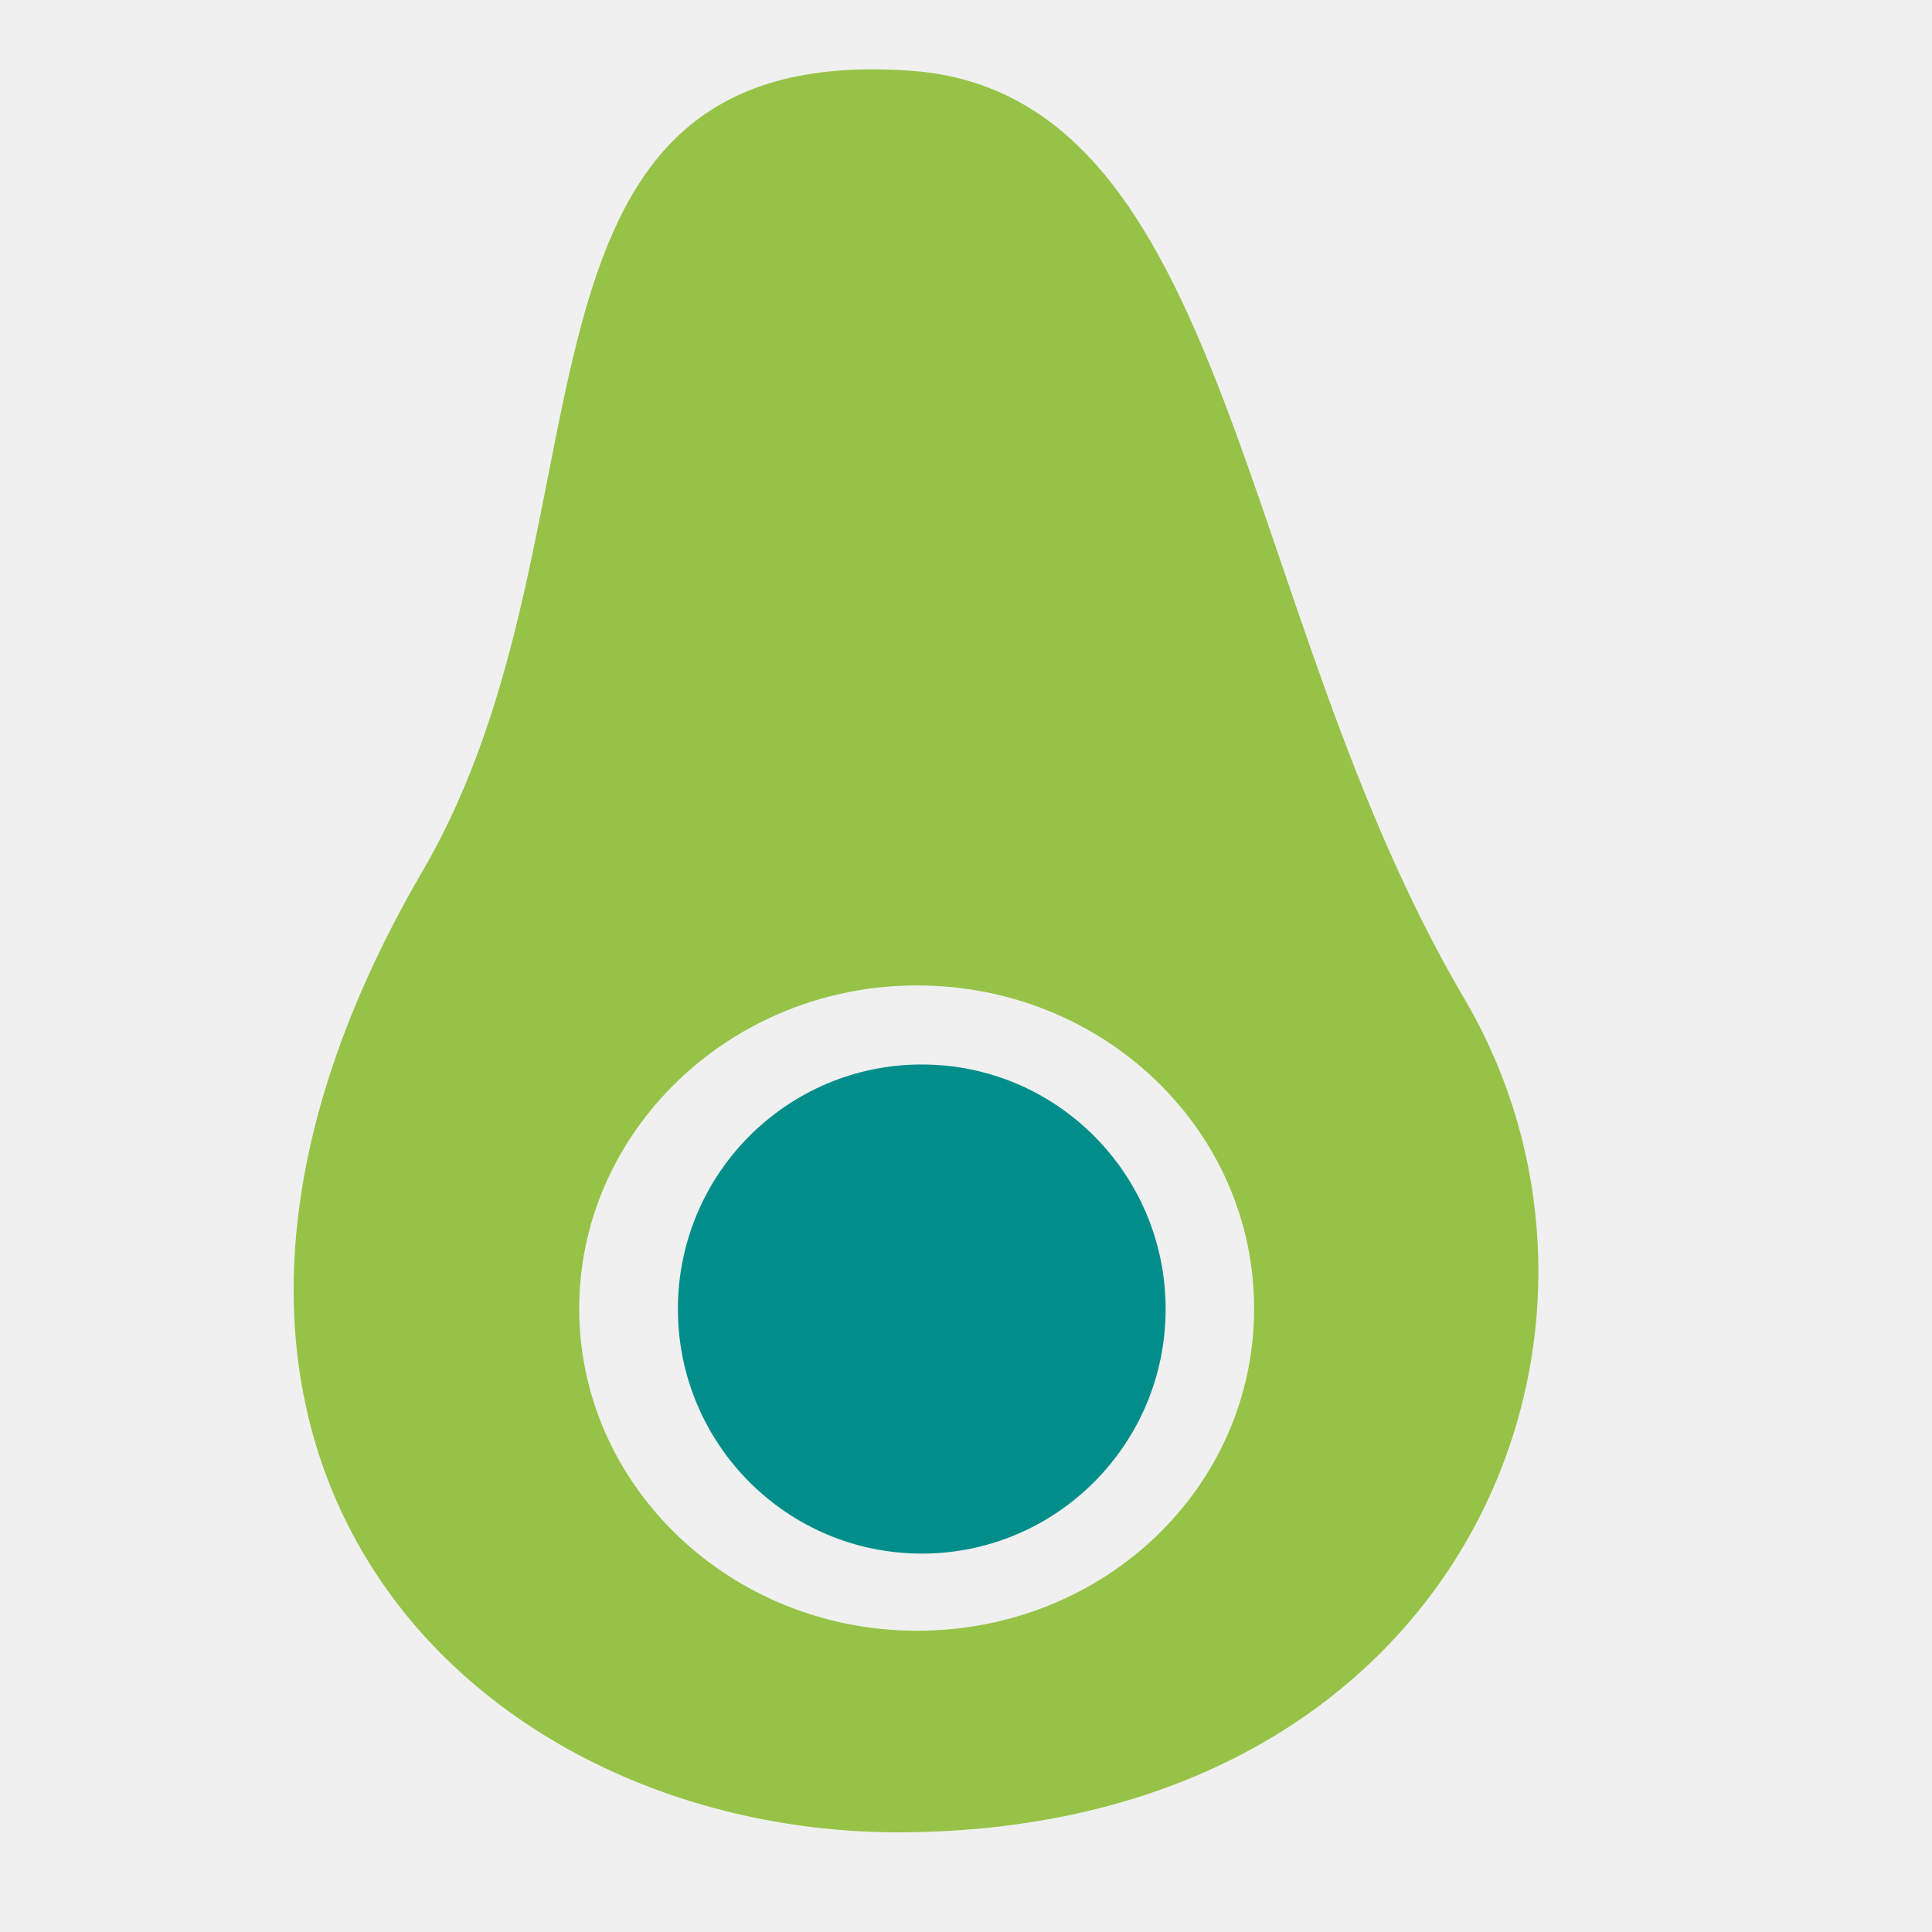
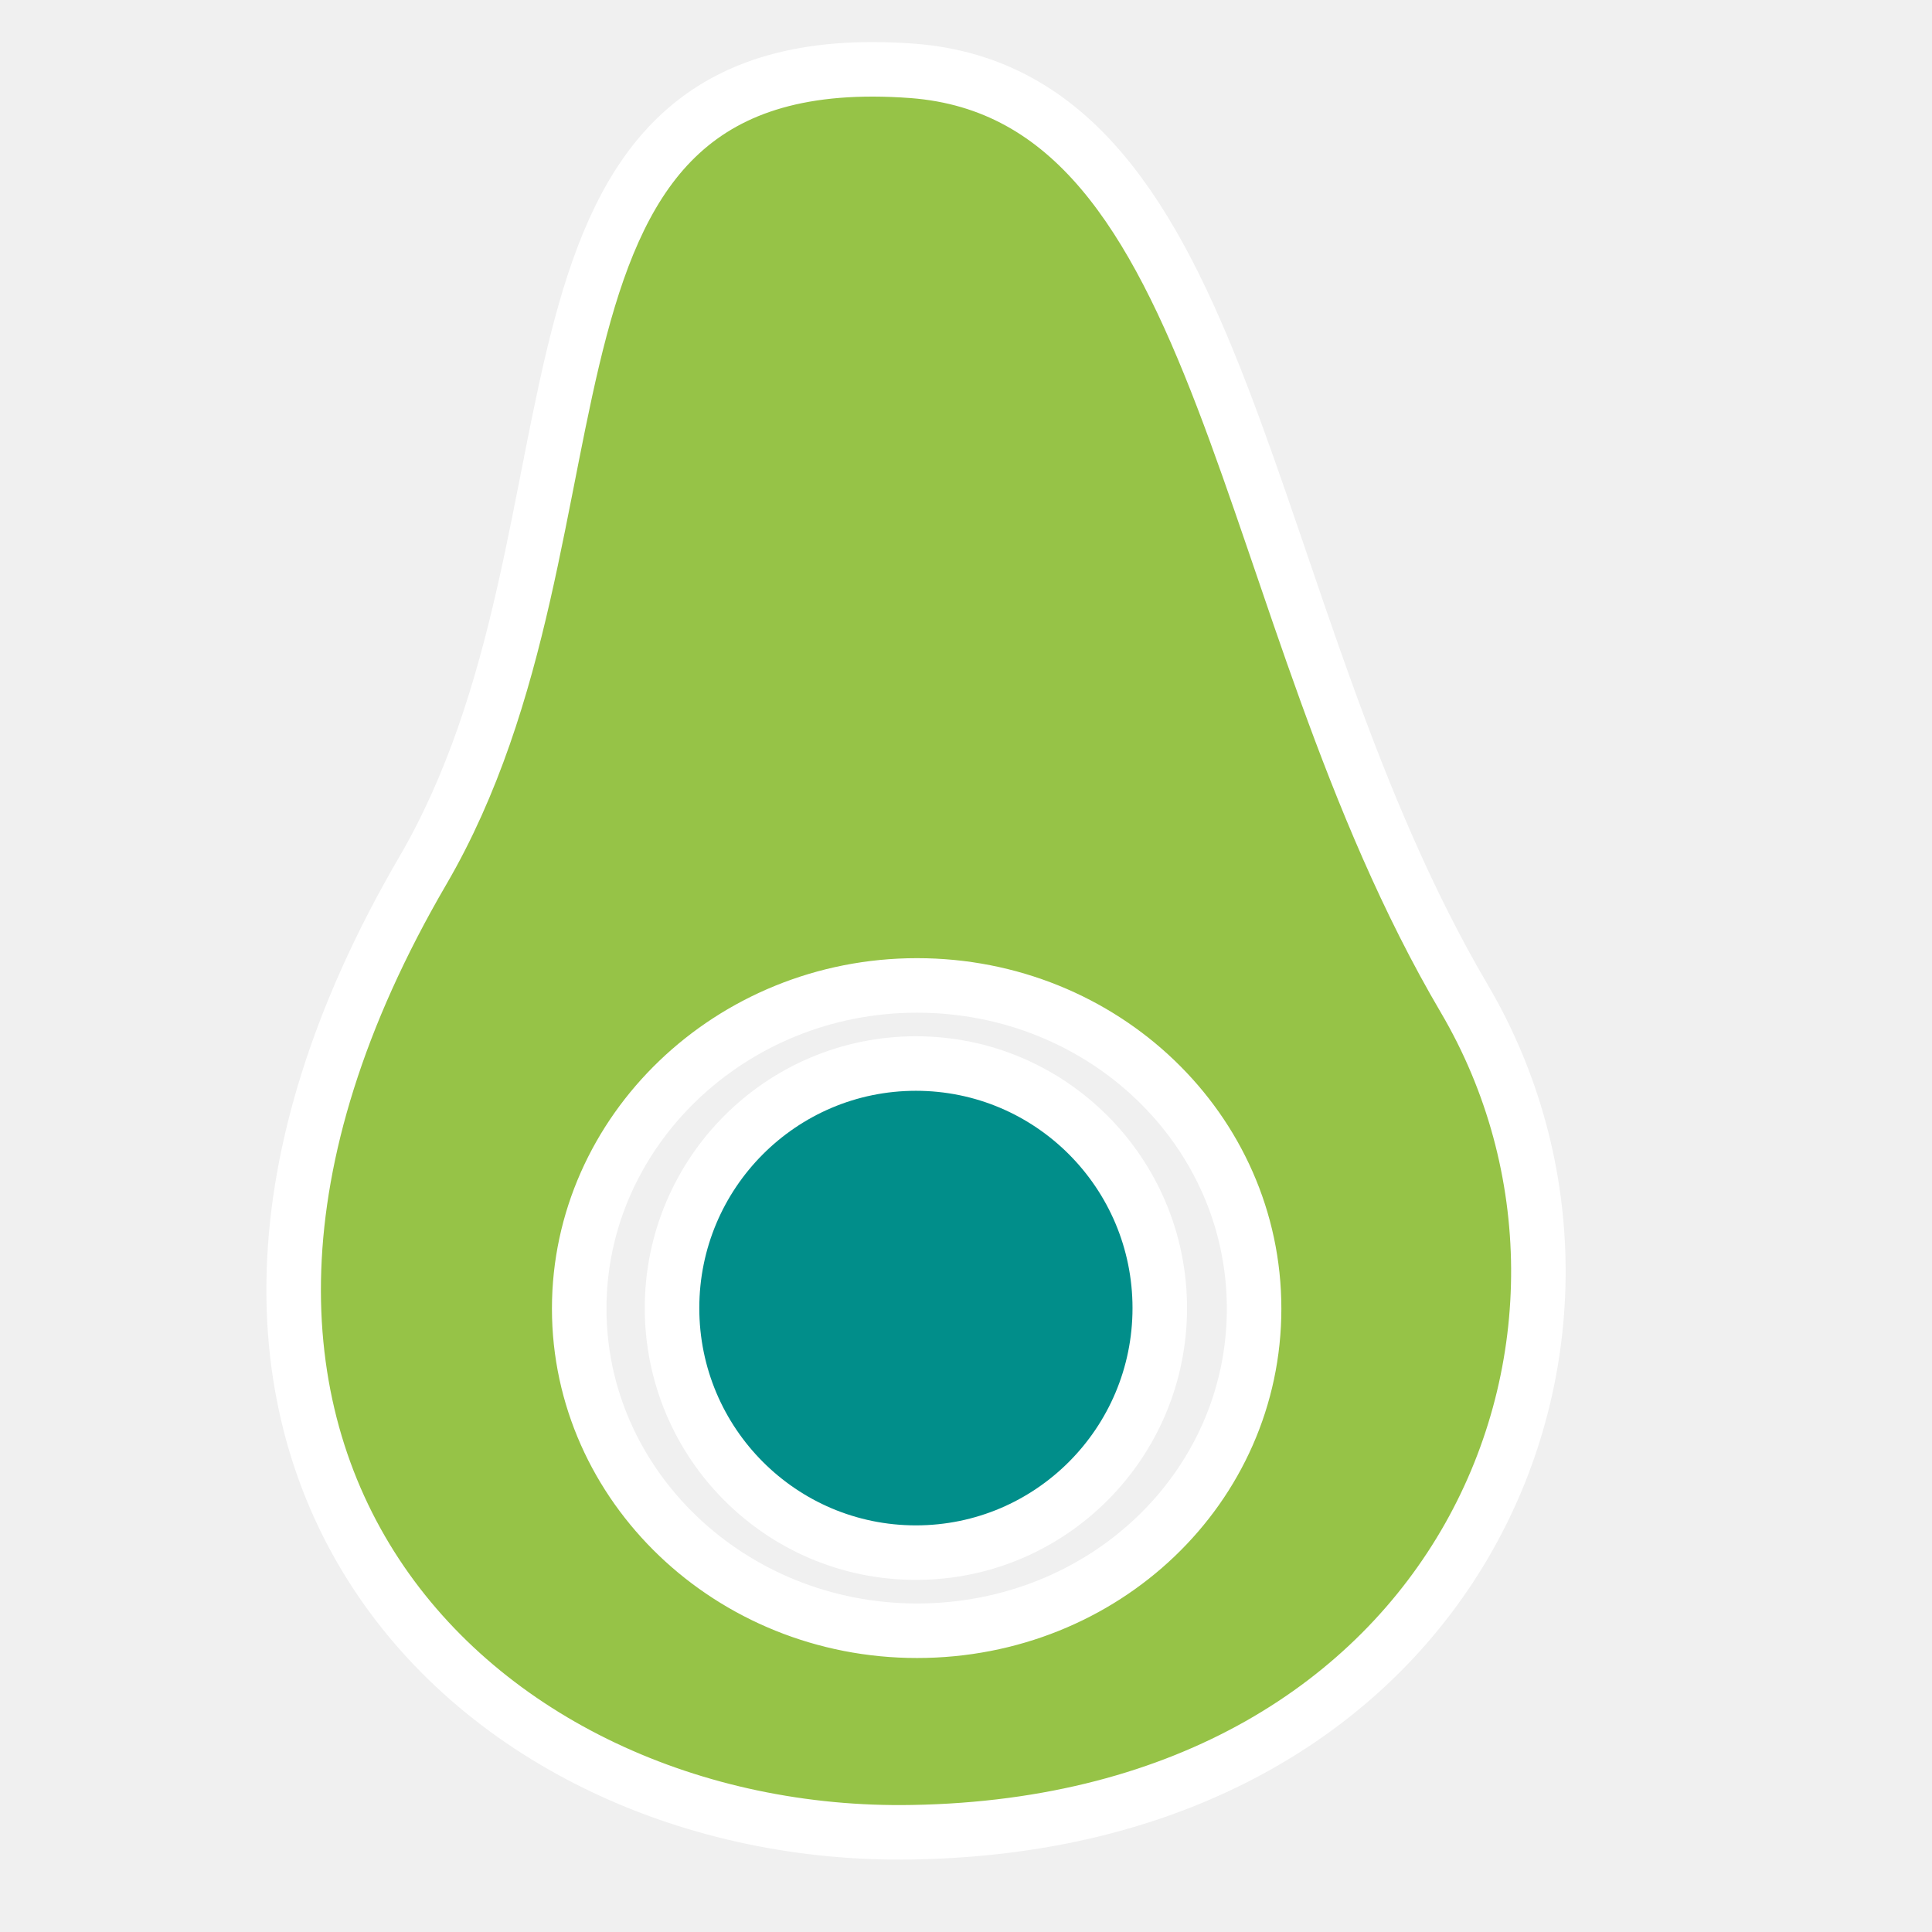
<svg xmlns="http://www.w3.org/2000/svg" id="Ebene_1" data-name="Ebene 1" viewBox="0 0 141.73 141.73">
  <defs>
-     <style>.cls-1{fill:#96c347;}.cls-2{fill:#018e8a;}</style>
+     <style>.cls-1{fill:#96c347;}.cls-1,.cls-2{stroke:#fff;stroke-miterlimit:10;stroke-width:4px;}.cls-2{fill:#018e8a;}</style>
  </defs>
  <path class="cls-1" d="M107.42,73.26C90.57,44.61,90.48,7,66.94,5.2,35,2.82,45.88,38.41,31,63.9,6,106.79,34.94,135,66.94,134.41,107.42,133.72,121.8,97.71,107.42,73.26ZM67.27,119.63C53.58,119.63,42.49,109,42.49,96S53.58,72.29,67.27,72.29,92,82.89,92,96,81,119.63,67.27,119.63Z" />
-   <ellipse class="cls-2" cx="67.62" cy="96.03" rx="17.89" ry="17.94" />
+   <ellipse class="cls-2" cx="67.19" cy="95.96" rx="17.89" ry="17.94" />
</svg>
